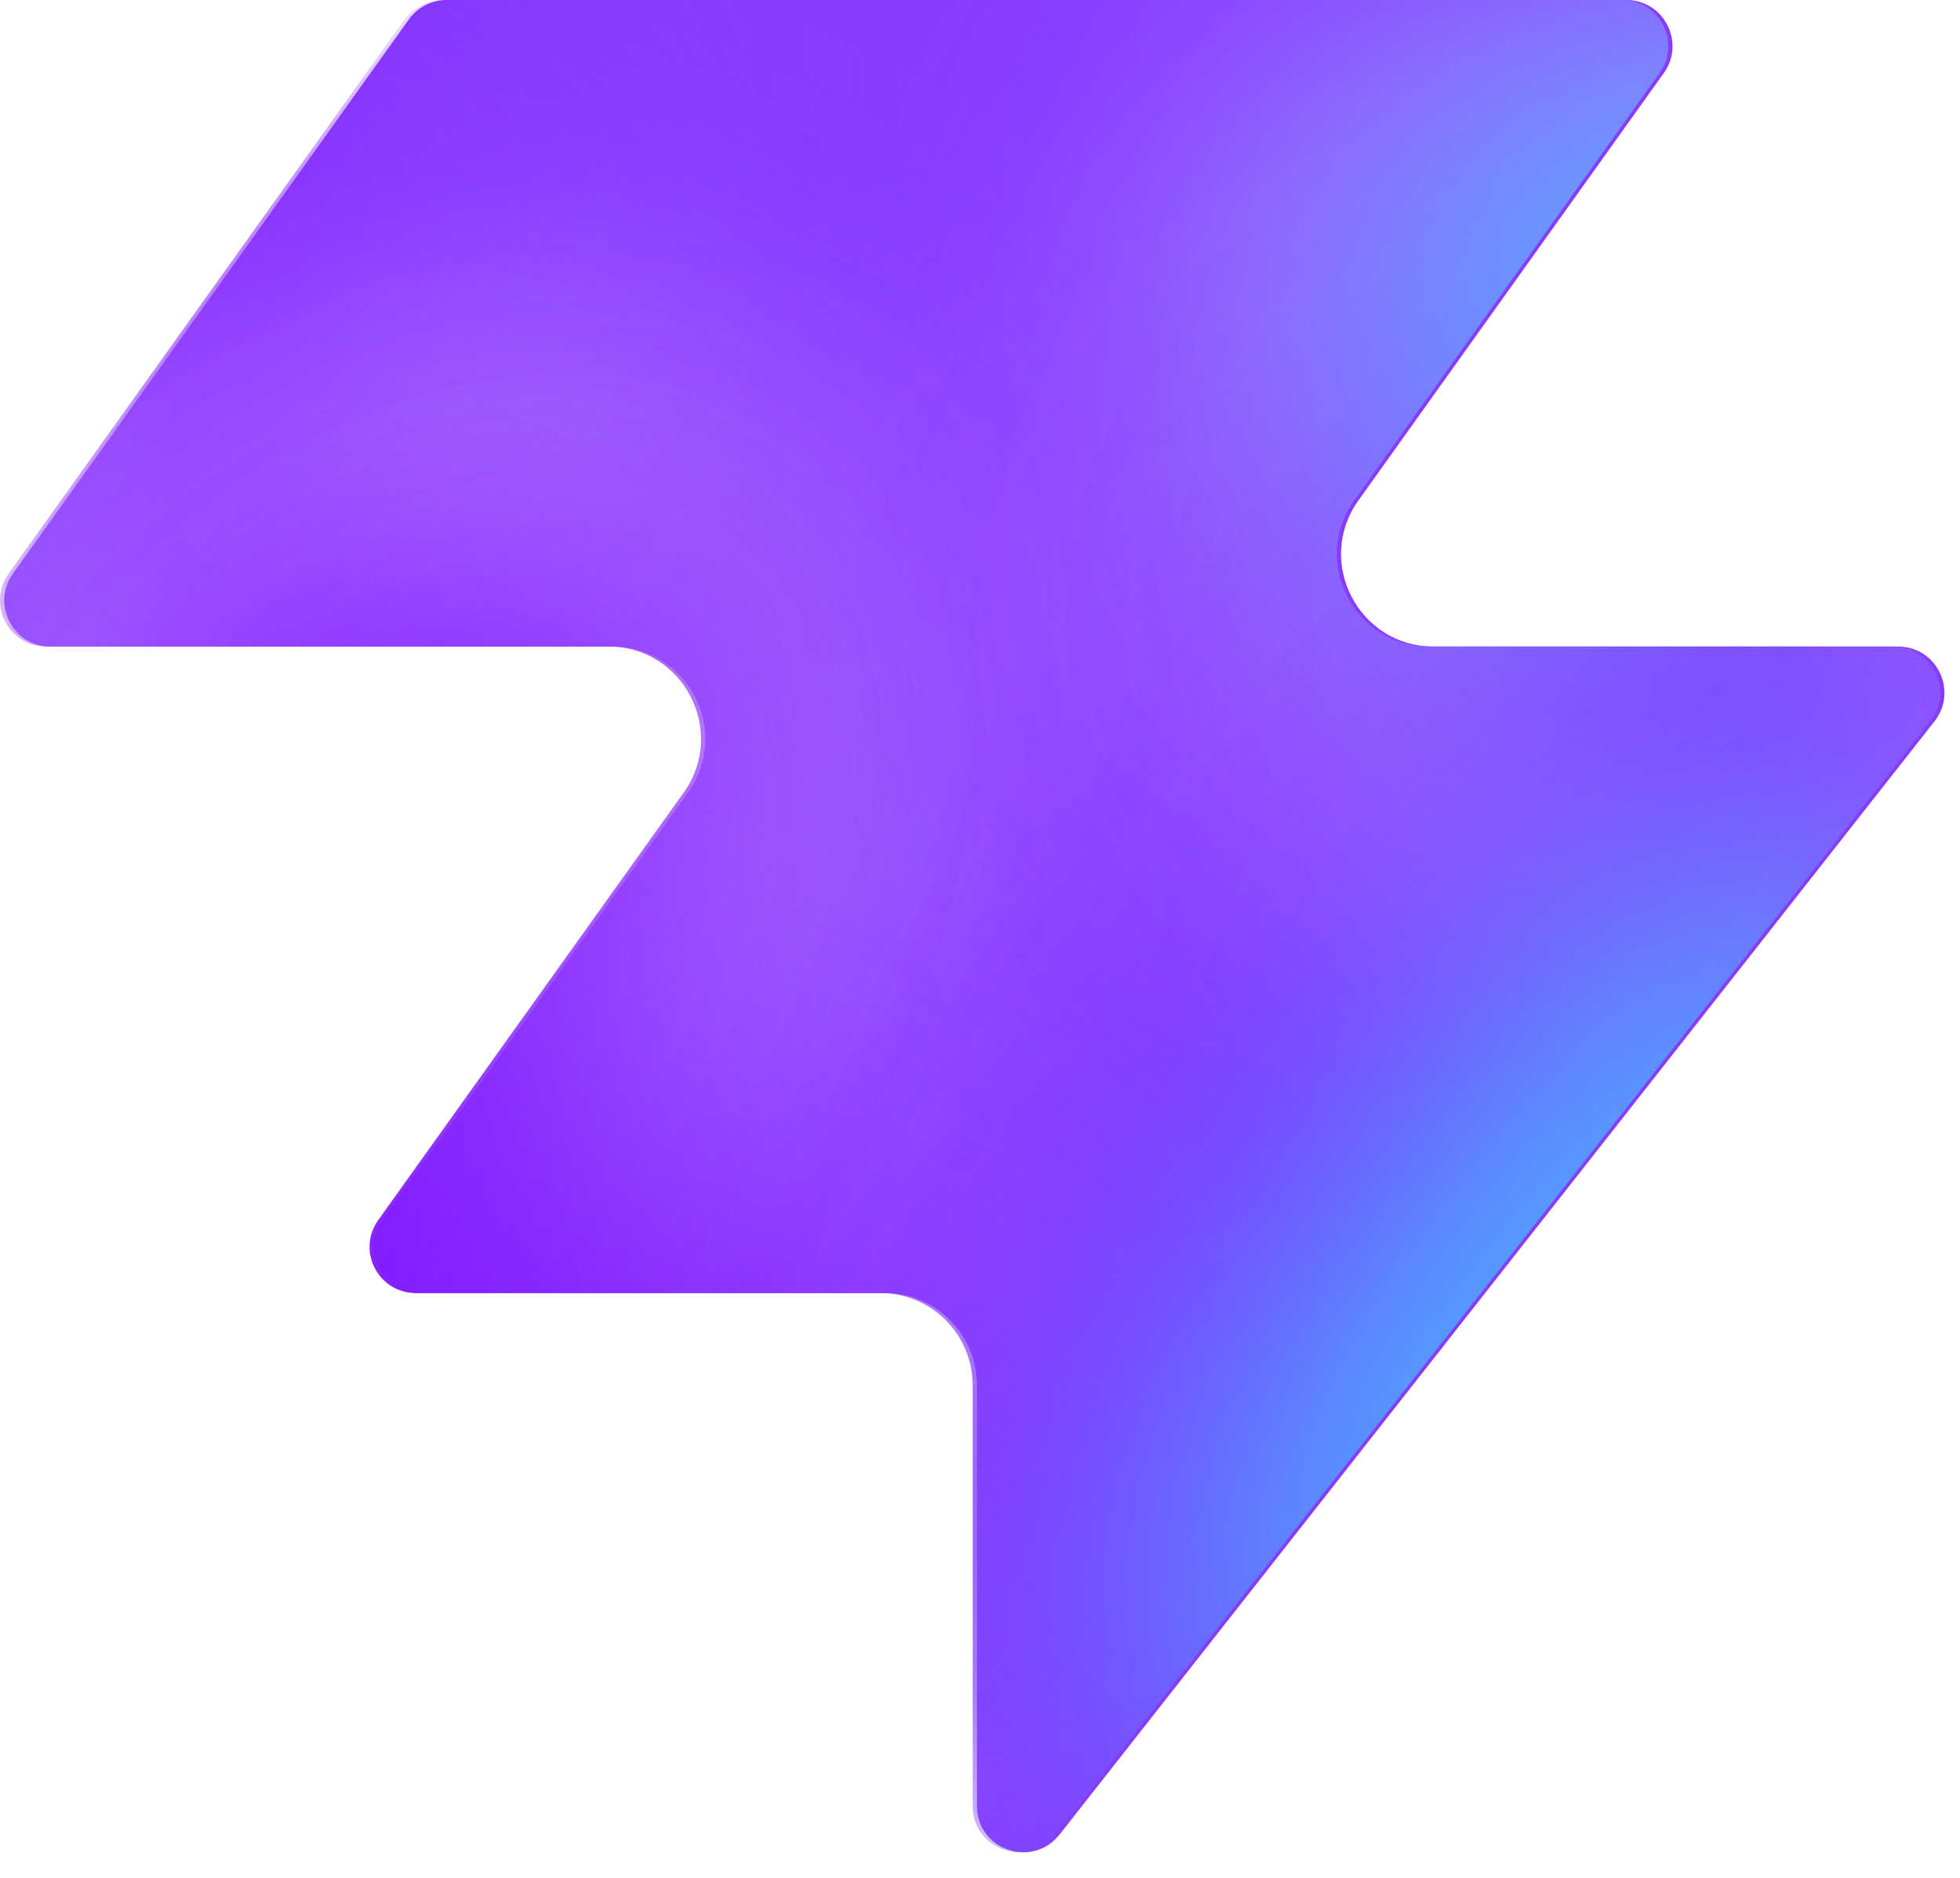
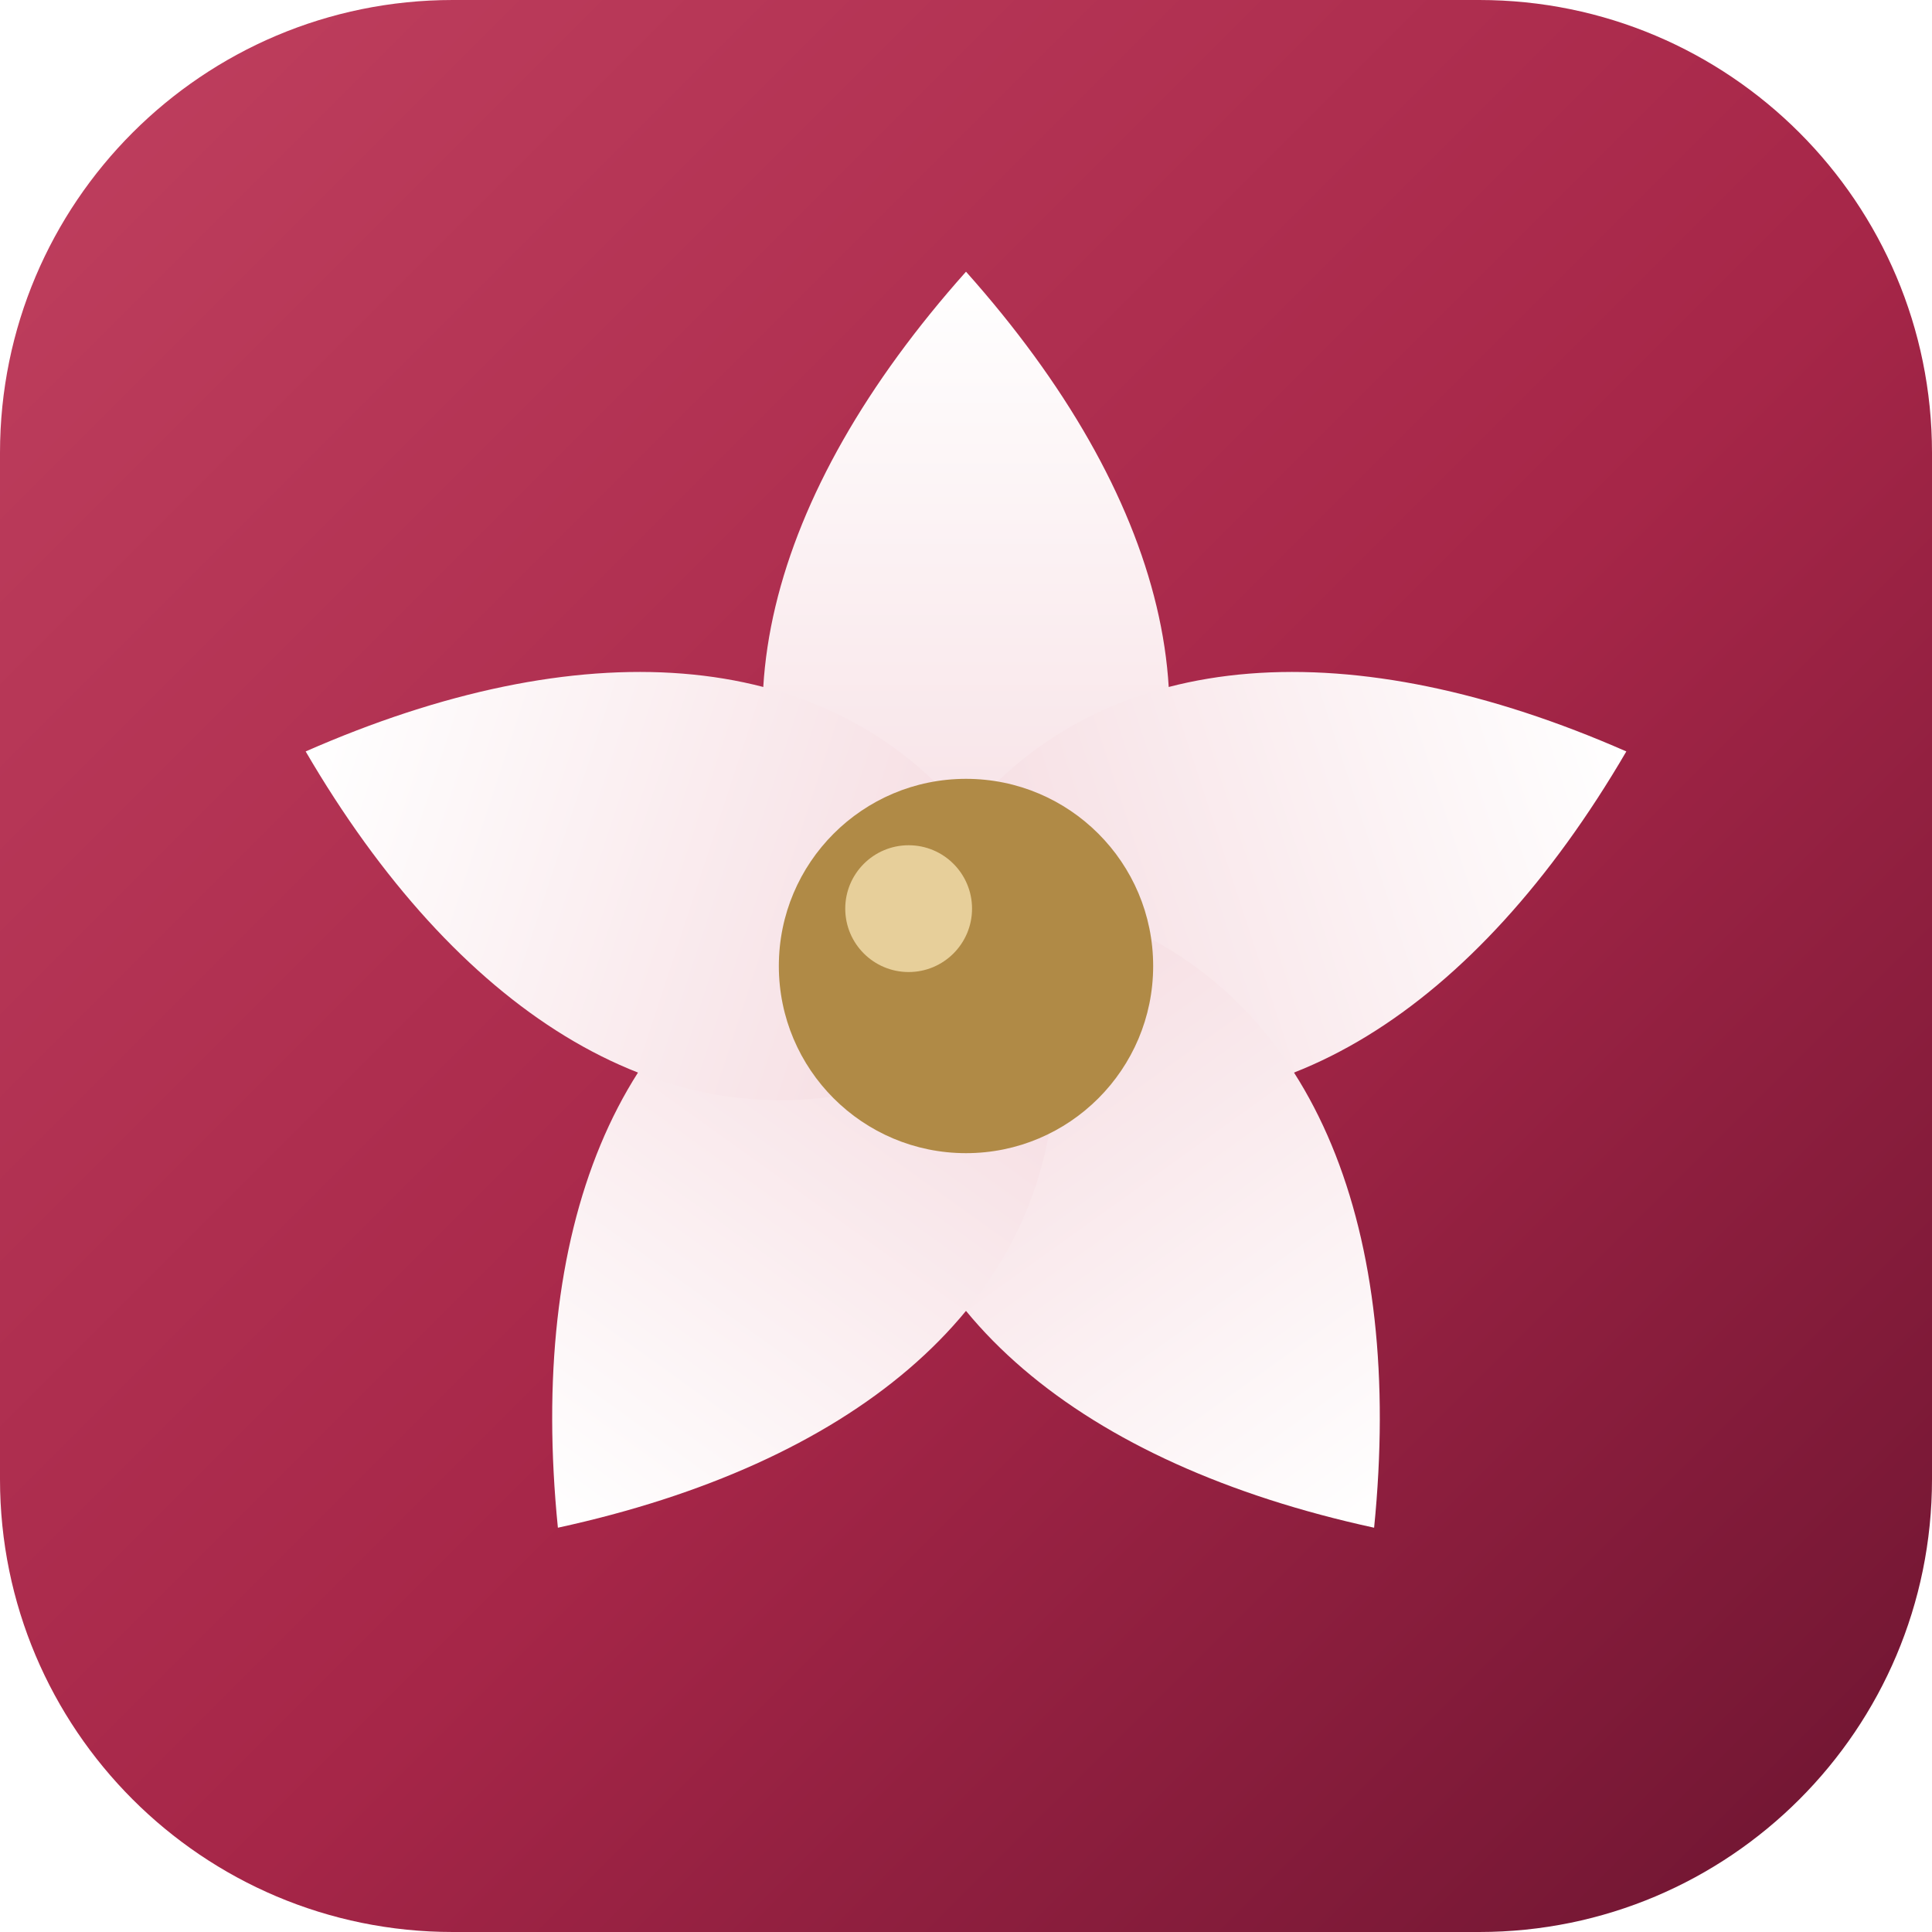
- <svg xmlns="http://www.w3.org/2000/svg" width="48" height="46" fill="none" viewBox="0 0 48 46">
-   <path fill="#863bff" d="M25.946 44.938c-.664.845-2.021.375-2.021-.698V33.937a2.26 2.26 0 0 0-2.262-2.262H10.287c-.92 0-1.456-1.04-.92-1.788l7.48-10.471c1.07-1.497 0-3.578-1.842-3.578H1.237c-.92 0-1.456-1.04-.92-1.788L10.013.474c.214-.297.556-.474.92-.474h28.894c.92 0 1.456 1.04.92 1.788l-7.48 10.471c-1.07 1.498 0 3.579 1.842 3.579h11.377c.943 0 1.473 1.088.89 1.83L25.947 44.94z" style="fill:#863bff;fill:color(display-p3 .525 .23 1);fill-opacity:1" />
-   <mask id="a" width="48" height="46" x="0" y="0" maskUnits="userSpaceOnUse" style="mask-type:alpha">
-     <path fill="#000" d="M25.842 44.938c-.664.844-2.021.375-2.021-.698V33.937a2.26 2.26 0 0 0-2.262-2.262H10.183c-.92 0-1.456-1.04-.92-1.788l7.48-10.471c1.07-1.498 0-3.579-1.842-3.579H1.133c-.92 0-1.456-1.04-.92-1.787L9.91.473c.214-.297.556-.474.92-.474h28.894c.92 0 1.456 1.04.92 1.788l-7.48 10.471c-1.07 1.498 0 3.578 1.842 3.578h11.377c.943 0 1.473 1.088.89 1.832L25.843 44.94z" style="fill:#000;fill-opacity:1" />
-   </mask>
-   <g mask="url(#a)">
-     <g filter="url(#b)">
-       <ellipse cx="5.508" cy="14.704" fill="#ede6ff" rx="5.508" ry="14.704" style="fill:#ede6ff;fill:color(display-p3 .927 .903 1);fill-opacity:1" transform="matrix(.00324 1 1 -.00324 -4.47 31.516)" />
-     </g>
-     <g filter="url(#c)">
-       <ellipse cx="10.399" cy="29.851" fill="#ede6ff" rx="10.399" ry="29.851" style="fill:#ede6ff;fill:color(display-p3 .927 .903 1);fill-opacity:1" transform="matrix(.00324 1 1 -.00324 -39.328 7.883)" />
-     </g>
-     <g filter="url(#d)">
-       <ellipse cx="5.508" cy="30.487" fill="#7e14ff" rx="5.508" ry="30.487" style="fill:#7e14ff;fill:color(display-p3 .492 .077 1);fill-opacity:1" transform="rotate(89.814 -25.913 -14.639)scale(1 -1)" />
-     </g>
-     <g filter="url(#e)">
-       <ellipse cx="5.508" cy="30.599" fill="#7e14ff" rx="5.508" ry="30.599" style="fill:#7e14ff;fill:color(display-p3 .492 .077 1);fill-opacity:1" transform="rotate(89.814 -32.644 -3.334)scale(1 -1)" />
-     </g>
-     <g filter="url(#f)">
-       <ellipse cx="5.508" cy="30.599" fill="#7e14ff" rx="5.508" ry="30.599" style="fill:#7e14ff;fill:color(display-p3 .492 .077 1);fill-opacity:1" transform="matrix(.00324 1 1 -.00324 -34.34 30.47)" />
-     </g>
-     <g filter="url(#g)">
-       <ellipse cx="14.072" cy="22.078" fill="#ede6ff" rx="14.072" ry="22.078" style="fill:#ede6ff;fill:color(display-p3 .927 .903 1);fill-opacity:1" transform="rotate(93.35 24.506 48.493)scale(-1 1)" />
-     </g>
-     <g filter="url(#h)">
-       <ellipse cx="3.47" cy="21.501" fill="#7e14ff" rx="3.47" ry="21.501" style="fill:#7e14ff;fill:color(display-p3 .492 .077 1);fill-opacity:1" transform="rotate(89.009 28.708 47.59)scale(-1 1)" />
-     </g>
-     <g filter="url(#i)">
-       <ellipse cx="3.47" cy="21.501" fill="#7e14ff" rx="3.47" ry="21.501" style="fill:#7e14ff;fill:color(display-p3 .492 .077 1);fill-opacity:1" transform="rotate(89.009 28.708 47.59)scale(-1 1)" />
-     </g>
-     <g filter="url(#j)">
-       <ellipse cx=".387" cy="8.972" fill="#7e14ff" rx="4.407" ry="29.108" style="fill:#7e14ff;fill:color(display-p3 .492 .077 1);fill-opacity:1" transform="rotate(39.51 .387 8.972)" />
-     </g>
-     <g filter="url(#k)">
-       <ellipse cx="47.523" cy="-6.092" fill="#7e14ff" rx="4.407" ry="29.108" style="fill:#7e14ff;fill:color(display-p3 .492 .077 1);fill-opacity:1" transform="rotate(37.892 47.523 -6.092)" />
-     </g>
-     <g filter="url(#l)">
-       <ellipse cx="41.412" cy="6.333" fill="#47bfff" rx="5.971" ry="9.665" style="fill:#47bfff;fill:color(display-p3 .28 .748 1);fill-opacity:1" transform="rotate(37.892 41.412 6.333)" />
-     </g>
-     <g filter="url(#m)">
-       <ellipse cx="-1.879" cy="38.332" fill="#7e14ff" rx="4.407" ry="29.108" style="fill:#7e14ff;fill:color(display-p3 .492 .077 1);fill-opacity:1" transform="rotate(37.892 -1.88 38.332)" />
-     </g>
-     <g filter="url(#n)">
-       <ellipse cx="-1.879" cy="38.332" fill="#7e14ff" rx="4.407" ry="29.108" style="fill:#7e14ff;fill:color(display-p3 .492 .077 1);fill-opacity:1" transform="rotate(37.892 -1.88 38.332)" />
-     </g>
-     <g filter="url(#o)">
-       <ellipse cx="35.651" cy="29.907" fill="#7e14ff" rx="4.407" ry="29.108" style="fill:#7e14ff;fill:color(display-p3 .492 .077 1);fill-opacity:1" transform="rotate(37.892 35.651 29.907)" />
-     </g>
-     <g filter="url(#p)">
-       <ellipse cx="38.418" cy="32.4" fill="#47bfff" rx="5.971" ry="15.297" style="fill:#47bfff;fill:color(display-p3 .28 .748 1);fill-opacity:1" transform="rotate(37.892 38.418 32.4)" />
-     </g>
+ <svg xmlns="http://www.w3.org/2000/svg" viewBox="0 0 64 64" width="64" height="64" role="img" aria-label="Cafe Bloom">
+   <defs>
+     <linearGradient id="bloomBg" x1="0" y1="0" x2="1" y2="1">
+       <stop offset="0" stop-color="#c0405f" />
+       <stop offset="0.55" stop-color="#a62648" />
+       <stop offset="1" stop-color="#6b1430" />
+     </linearGradient>
+     <linearGradient id="bloomPetal" x1="0.5" y1="0" x2="0.5" y2="1">
+       <stop offset="0" stop-color="#ffffff" />
+       <stop offset="1" stop-color="#f6dde2" />
+     </linearGradient>
+     <path id="bloomPetalShape" d="M32 9c6.6 7.4 8.6 15.1 4.9 21.2a8.6 8.6 0 0 1-9.8 0C23.4 24.1 25.4 16.4 32 9Z" />
+   </defs>
+   <rect width="64" height="64" rx="15" fill="url(#bloomBg)" />
+   <g fill="url(#bloomPetal)">
+     <use href="#bloomPetalShape" />
+     <use href="#bloomPetalShape" transform="rotate(72 32 32)" />
+     <use href="#bloomPetalShape" transform="rotate(144 32 32)" />
+     <use href="#bloomPetalShape" transform="rotate(216 32 32)" />
+     <use href="#bloomPetalShape" transform="rotate(288 32 32)" />
  </g>
-   <defs>
-     <filter id="b" width="60.045" height="41.654" x="-19.77" y="16.149" color-interpolation-filters="sRGB" filterUnits="userSpaceOnUse">
-       <feFlood flood-opacity="0" result="BackgroundImageFix" />
-       <feBlend in="SourceGraphic" in2="BackgroundImageFix" result="shape" />
-       <feGaussianBlur result="effect1_foregroundBlur_2002_17158" stdDeviation="7.659" />
-     </filter>
-     <filter id="c" width="90.34" height="51.437" x="-54.613" y="-7.533" color-interpolation-filters="sRGB" filterUnits="userSpaceOnUse">
-       <feFlood flood-opacity="0" result="BackgroundImageFix" />
-       <feBlend in="SourceGraphic" in2="BackgroundImageFix" result="shape" />
-       <feGaussianBlur result="effect1_foregroundBlur_2002_17158" stdDeviation="7.659" />
-     </filter>
-     <filter id="d" width="79.355" height="29.4" x="-49.64" y="2.03" color-interpolation-filters="sRGB" filterUnits="userSpaceOnUse">
-       <feFlood flood-opacity="0" result="BackgroundImageFix" />
-       <feBlend in="SourceGraphic" in2="BackgroundImageFix" result="shape" />
-       <feGaussianBlur result="effect1_foregroundBlur_2002_17158" stdDeviation="4.596" />
-     </filter>
-     <filter id="e" width="79.579" height="29.4" x="-45.045" y="20.029" color-interpolation-filters="sRGB" filterUnits="userSpaceOnUse">
-       <feFlood flood-opacity="0" result="BackgroundImageFix" />
-       <feBlend in="SourceGraphic" in2="BackgroundImageFix" result="shape" />
-       <feGaussianBlur result="effect1_foregroundBlur_2002_17158" stdDeviation="4.596" />
-     </filter>
-     <filter id="f" width="79.579" height="29.4" x="-43.513" y="21.178" color-interpolation-filters="sRGB" filterUnits="userSpaceOnUse">
-       <feFlood flood-opacity="0" result="BackgroundImageFix" />
-       <feBlend in="SourceGraphic" in2="BackgroundImageFix" result="shape" />
-       <feGaussianBlur result="effect1_foregroundBlur_2002_17158" stdDeviation="4.596" />
-     </filter>
-     <filter id="g" width="74.749" height="58.852" x="15.756" y="-17.901" color-interpolation-filters="sRGB" filterUnits="userSpaceOnUse">
-       <feFlood flood-opacity="0" result="BackgroundImageFix" />
-       <feBlend in="SourceGraphic" in2="BackgroundImageFix" result="shape" />
-       <feGaussianBlur result="effect1_foregroundBlur_2002_17158" stdDeviation="7.659" />
-     </filter>
-     <filter id="h" width="61.377" height="25.362" x="23.548" y="2.284" color-interpolation-filters="sRGB" filterUnits="userSpaceOnUse">
-       <feFlood flood-opacity="0" result="BackgroundImageFix" />
-       <feBlend in="SourceGraphic" in2="BackgroundImageFix" result="shape" />
-       <feGaussianBlur result="effect1_foregroundBlur_2002_17158" stdDeviation="4.596" />
-     </filter>
-     <filter id="i" width="61.377" height="25.362" x="23.548" y="2.284" color-interpolation-filters="sRGB" filterUnits="userSpaceOnUse">
-       <feFlood flood-opacity="0" result="BackgroundImageFix" />
-       <feBlend in="SourceGraphic" in2="BackgroundImageFix" result="shape" />
-       <feGaussianBlur result="effect1_foregroundBlur_2002_17158" stdDeviation="4.596" />
-     </filter>
-     <filter id="j" width="56.045" height="63.649" x="-27.636" y="-22.853" color-interpolation-filters="sRGB" filterUnits="userSpaceOnUse">
-       <feFlood flood-opacity="0" result="BackgroundImageFix" />
-       <feBlend in="SourceGraphic" in2="BackgroundImageFix" result="shape" />
-       <feGaussianBlur result="effect1_foregroundBlur_2002_17158" stdDeviation="4.596" />
-     </filter>
-     <filter id="k" width="54.814" height="64.646" x="20.116" y="-38.415" color-interpolation-filters="sRGB" filterUnits="userSpaceOnUse">
-       <feFlood flood-opacity="0" result="BackgroundImageFix" />
-       <feBlend in="SourceGraphic" in2="BackgroundImageFix" result="shape" />
-       <feGaussianBlur result="effect1_foregroundBlur_2002_17158" stdDeviation="4.596" />
-     </filter>
-     <filter id="l" width="33.541" height="35.313" x="24.641" y="-11.323" color-interpolation-filters="sRGB" filterUnits="userSpaceOnUse">
-       <feFlood flood-opacity="0" result="BackgroundImageFix" />
-       <feBlend in="SourceGraphic" in2="BackgroundImageFix" result="shape" />
-       <feGaussianBlur result="effect1_foregroundBlur_2002_17158" stdDeviation="4.596" />
-     </filter>
-     <filter id="m" width="54.814" height="64.646" x="-29.286" y="6.009" color-interpolation-filters="sRGB" filterUnits="userSpaceOnUse">
-       <feFlood flood-opacity="0" result="BackgroundImageFix" />
-       <feBlend in="SourceGraphic" in2="BackgroundImageFix" result="shape" />
-       <feGaussianBlur result="effect1_foregroundBlur_2002_17158" stdDeviation="4.596" />
-     </filter>
-     <filter id="n" width="54.814" height="64.646" x="-29.286" y="6.009" color-interpolation-filters="sRGB" filterUnits="userSpaceOnUse">
-       <feFlood flood-opacity="0" result="BackgroundImageFix" />
-       <feBlend in="SourceGraphic" in2="BackgroundImageFix" result="shape" />
-       <feGaussianBlur result="effect1_foregroundBlur_2002_17158" stdDeviation="4.596" />
-     </filter>
-     <filter id="o" width="54.814" height="64.646" x="8.244" y="-2.416" color-interpolation-filters="sRGB" filterUnits="userSpaceOnUse">
-       <feFlood flood-opacity="0" result="BackgroundImageFix" />
-       <feBlend in="SourceGraphic" in2="BackgroundImageFix" result="shape" />
-       <feGaussianBlur result="effect1_foregroundBlur_2002_17158" stdDeviation="4.596" />
-     </filter>
-     <filter id="p" width="39.409" height="43.623" x="18.713" y="10.588" color-interpolation-filters="sRGB" filterUnits="userSpaceOnUse">
-       <feFlood flood-opacity="0" result="BackgroundImageFix" />
-       <feBlend in="SourceGraphic" in2="BackgroundImageFix" result="shape" />
-       <feGaussianBlur result="effect1_foregroundBlur_2002_17158" stdDeviation="4.596" />
-     </filter>
-   </defs>
+   <circle cx="32" cy="32" r="6.2" fill="#b08a46" />
+   <circle cx="30.1" cy="30.1" r="2.1" fill="#e7cf9a" />
</svg>
